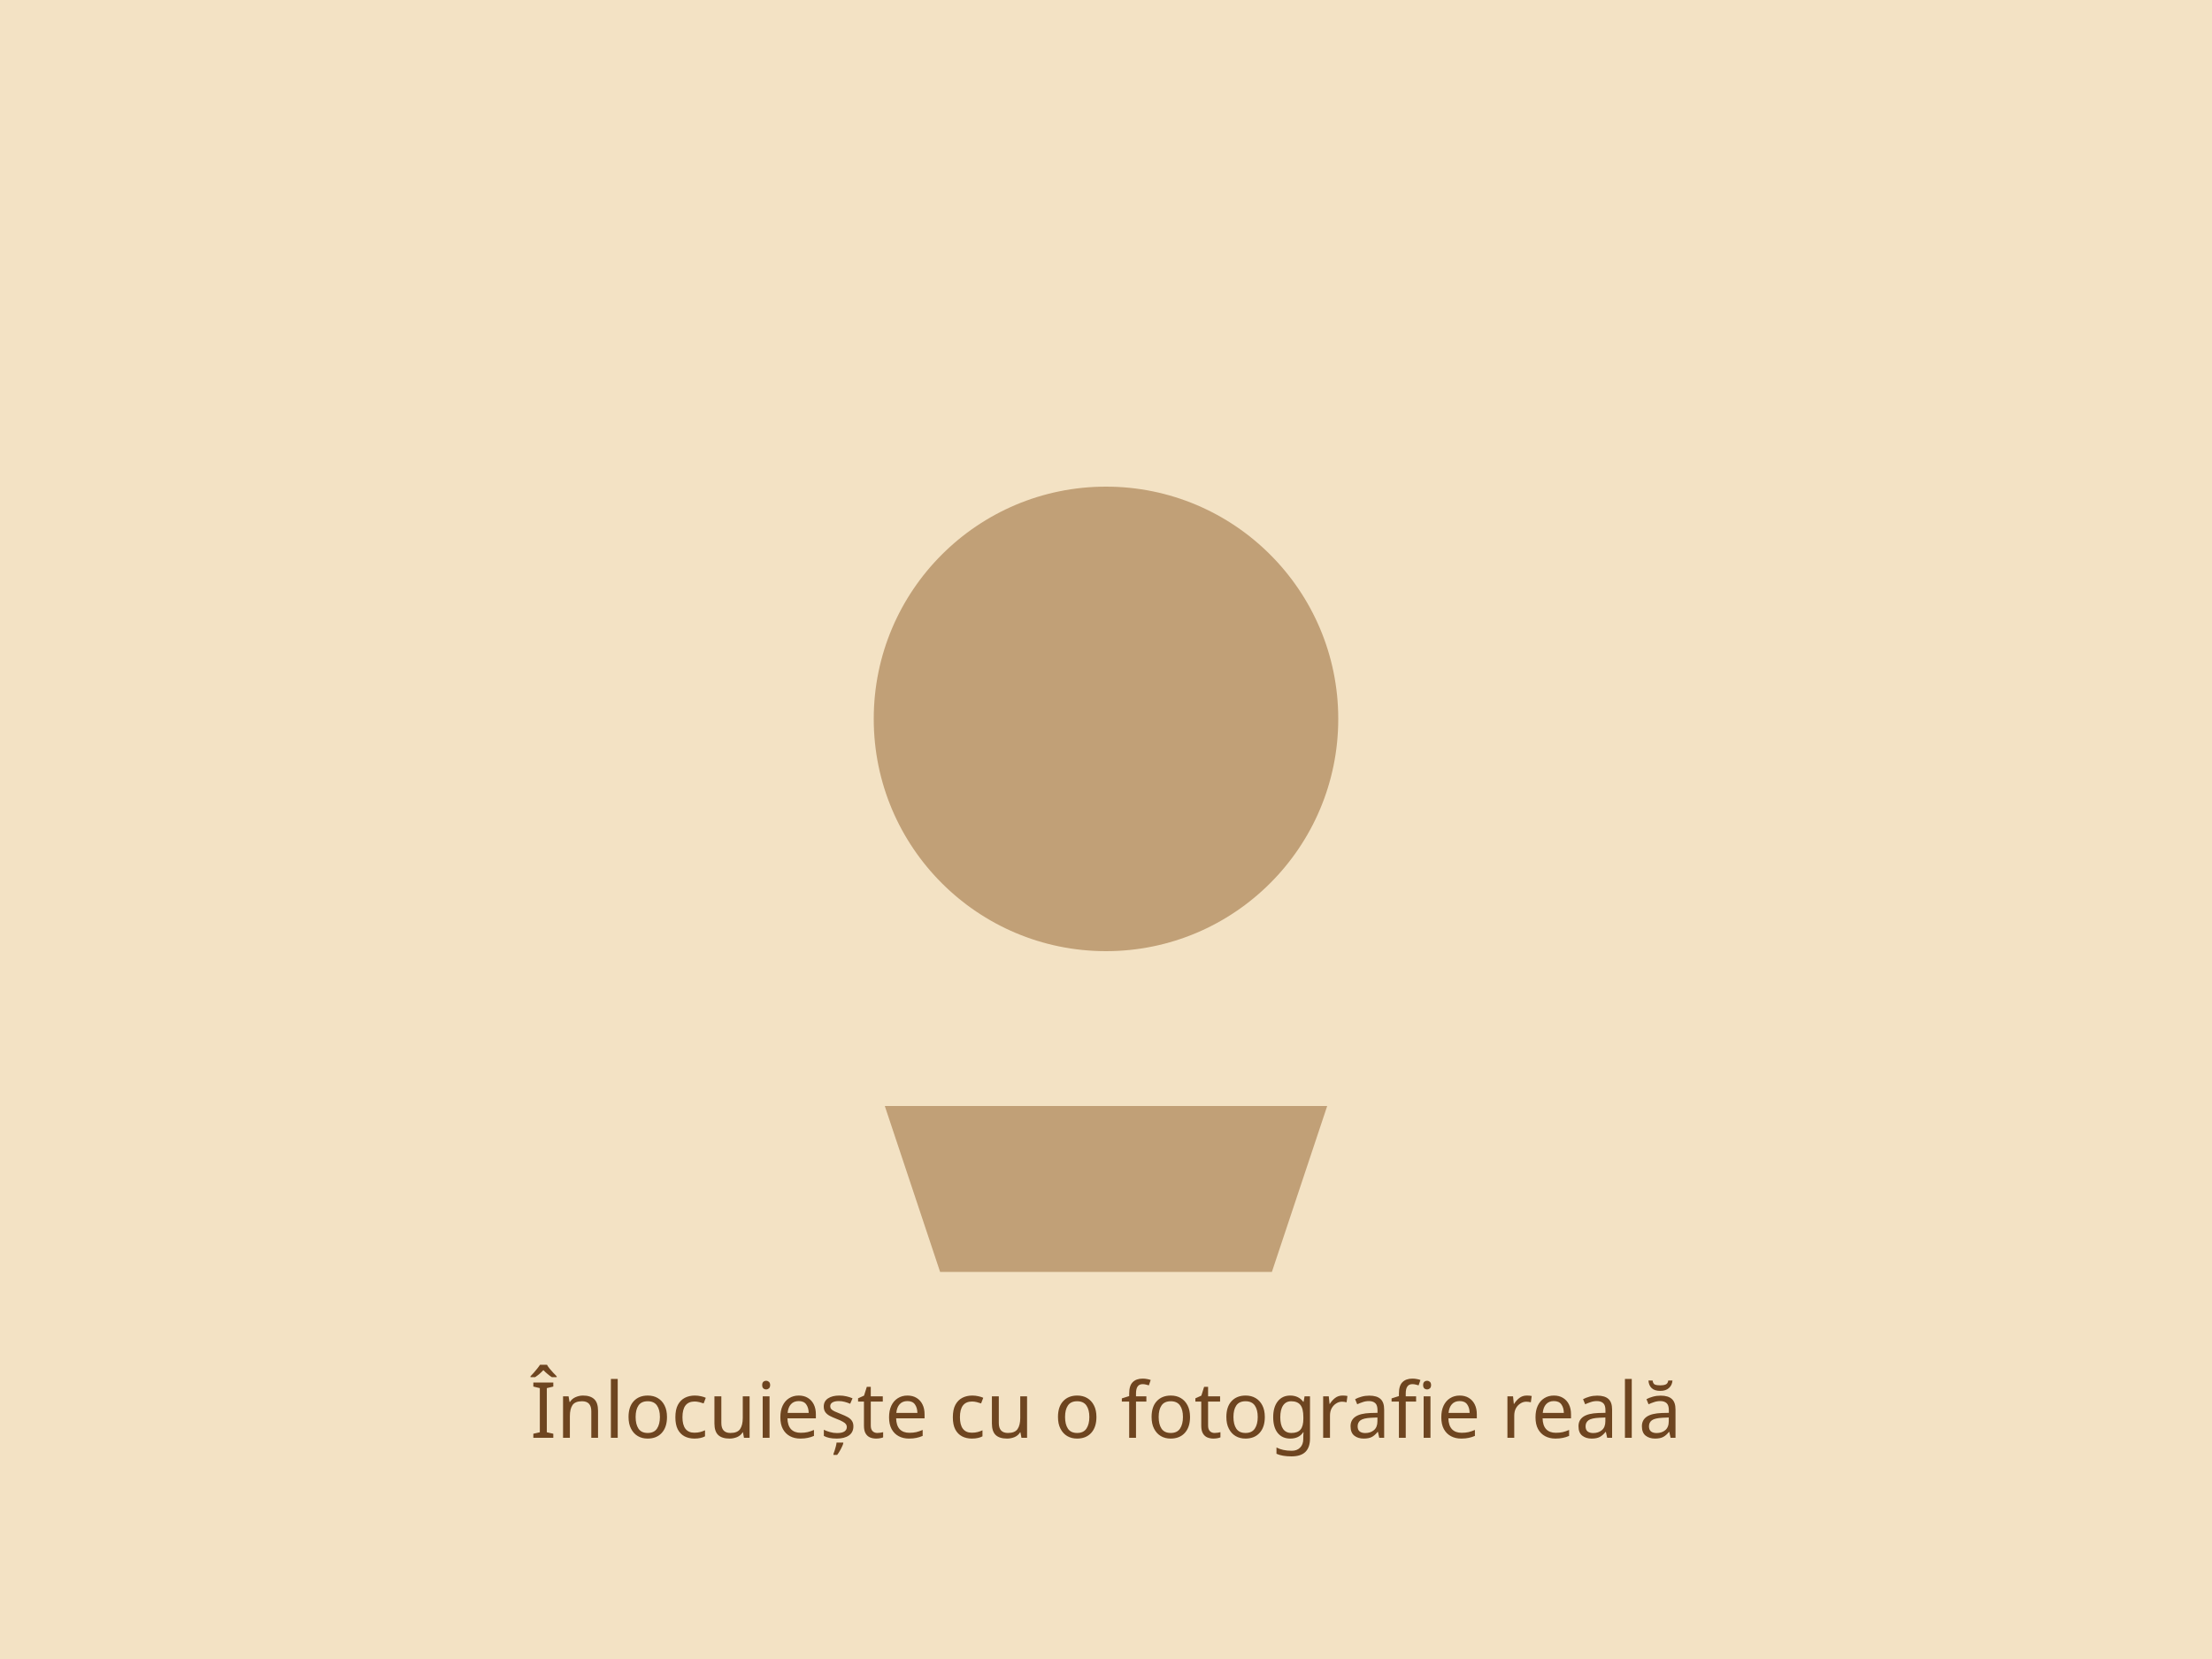
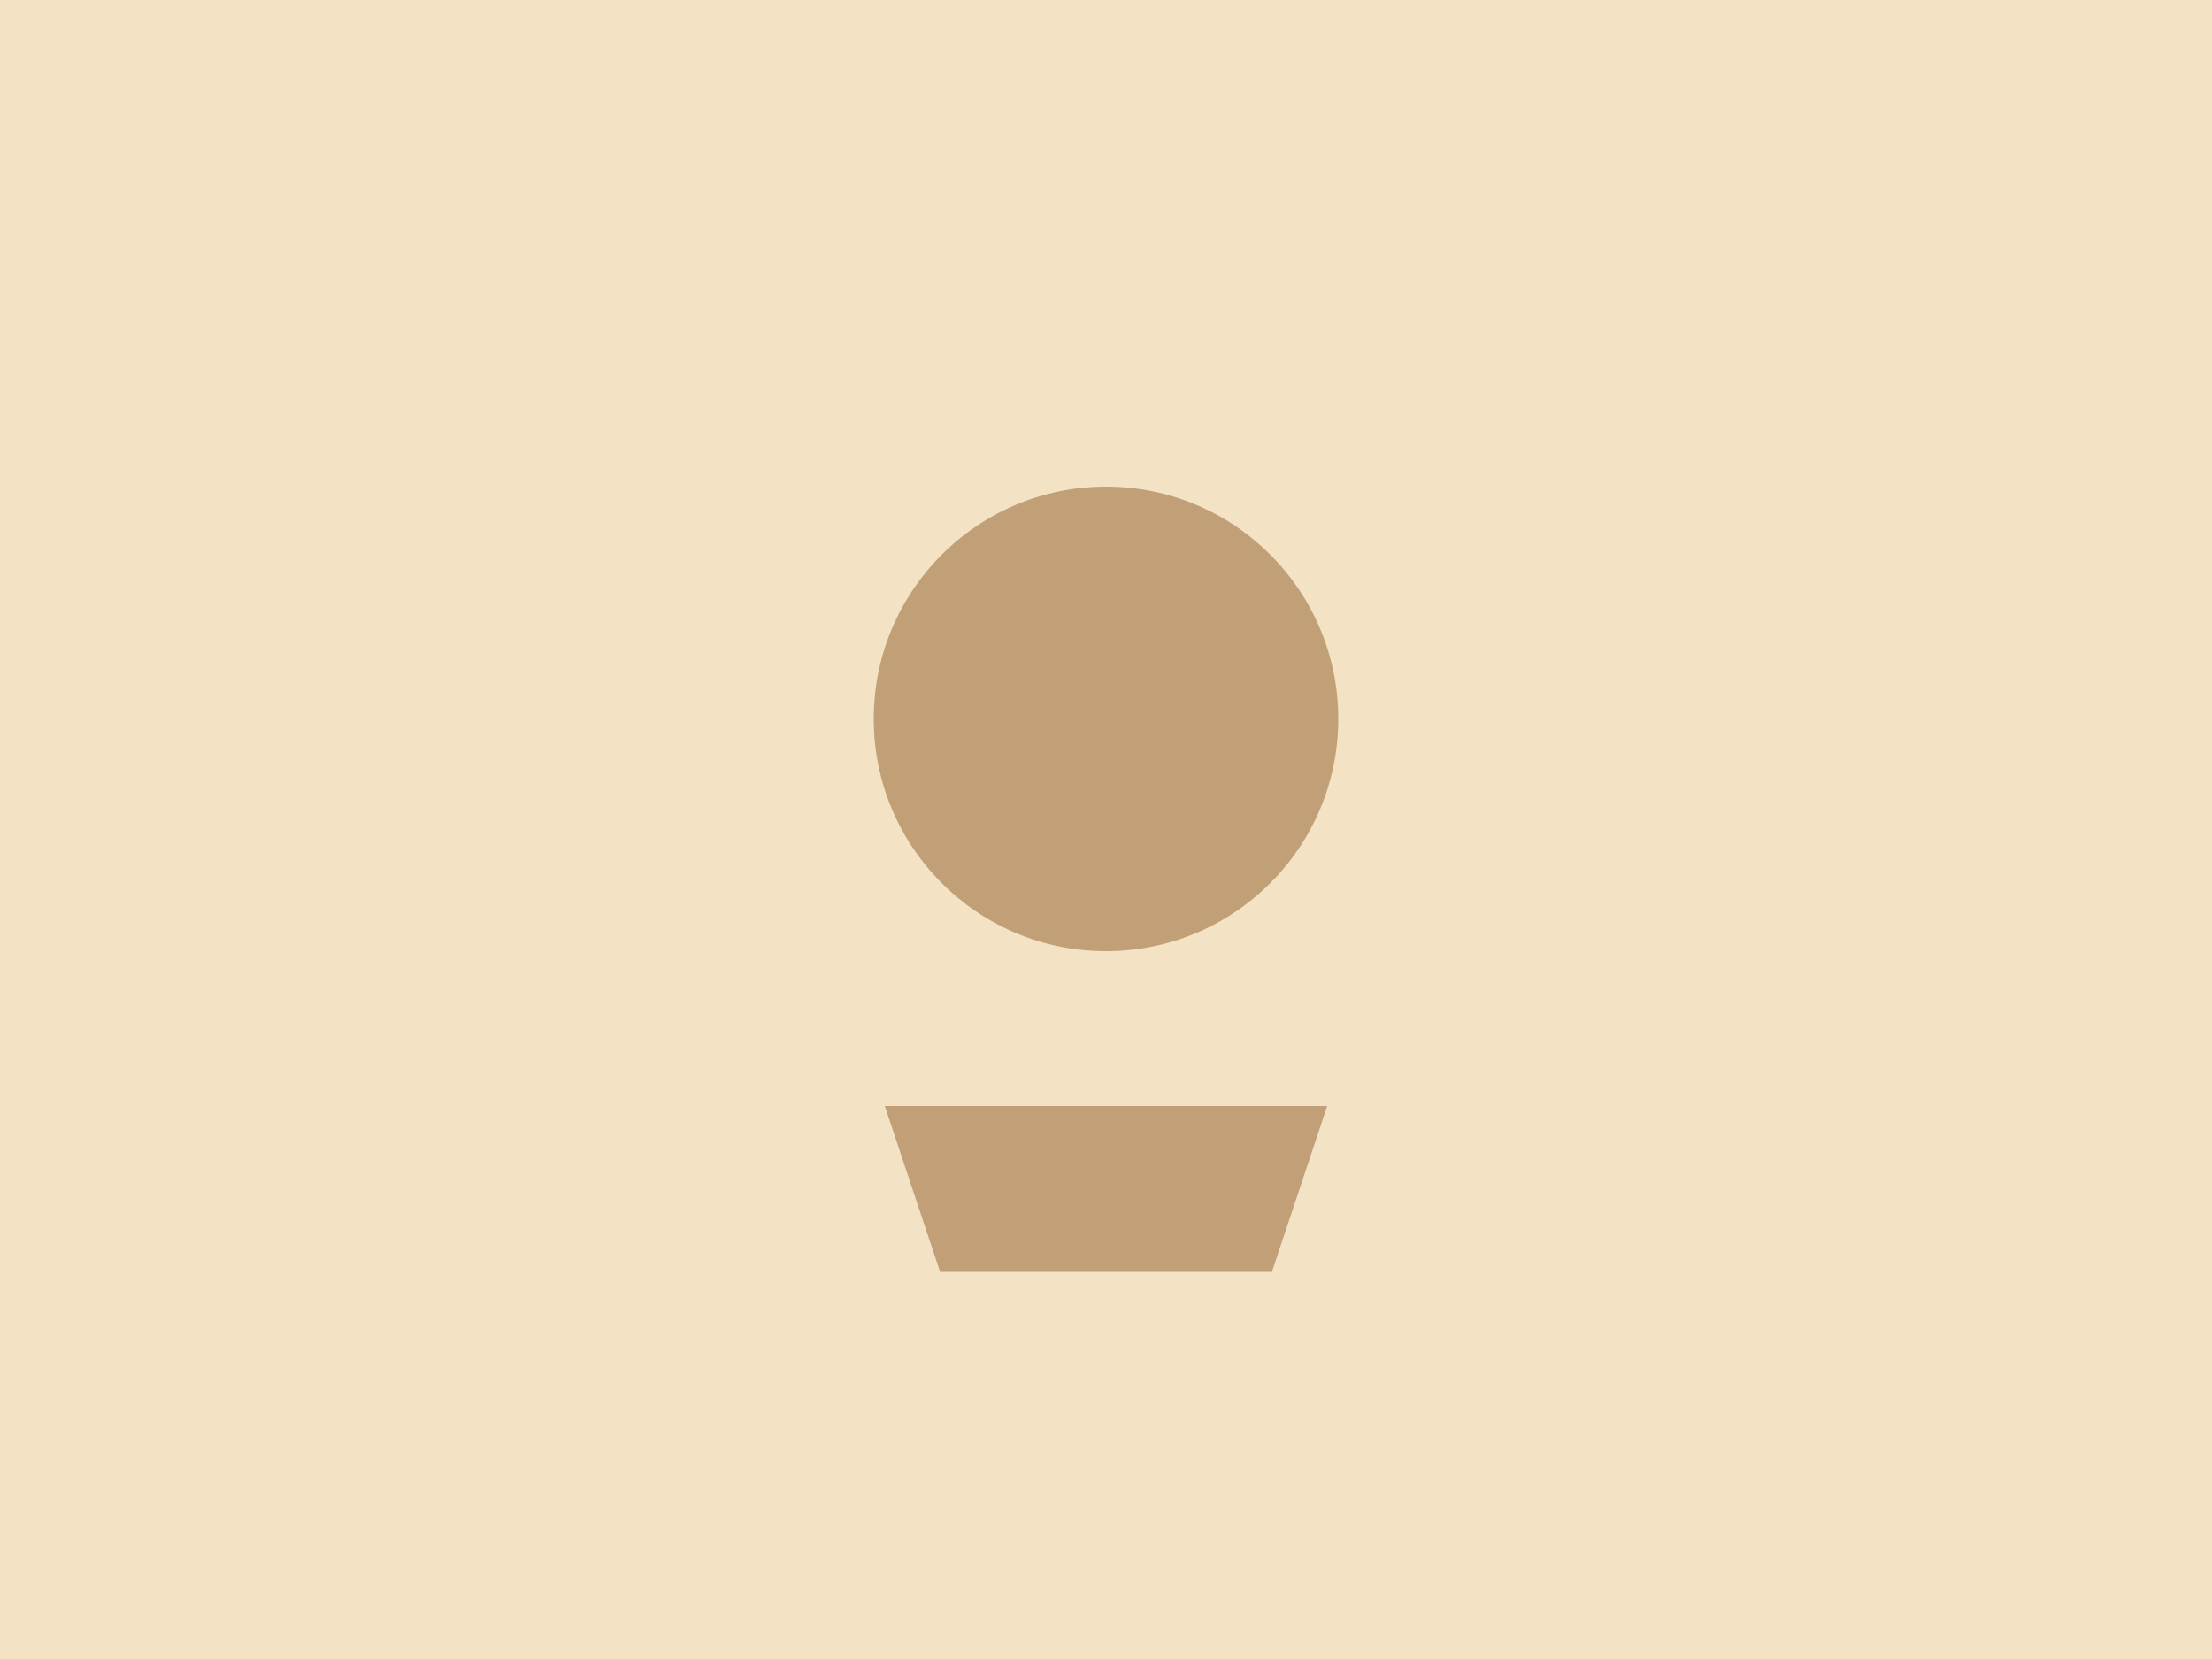
<svg xmlns="http://www.w3.org/2000/svg" viewBox="0 0 400 300">
  <rect width="400" height="300" fill="#f3e2c4" />
  <g fill="#8f5e2a" opacity="0.5">
    <circle cx="200" cy="130" r="42" />
    <path d="M160 200h80l-10 30h-60z" />
  </g>
-   <text x="200" y="260" font-family="system-ui, sans-serif" font-size="14" fill="#6e4520" text-anchor="middle">
-     Înlocuiește cu o fotografie reală
-   </text>
</svg>
